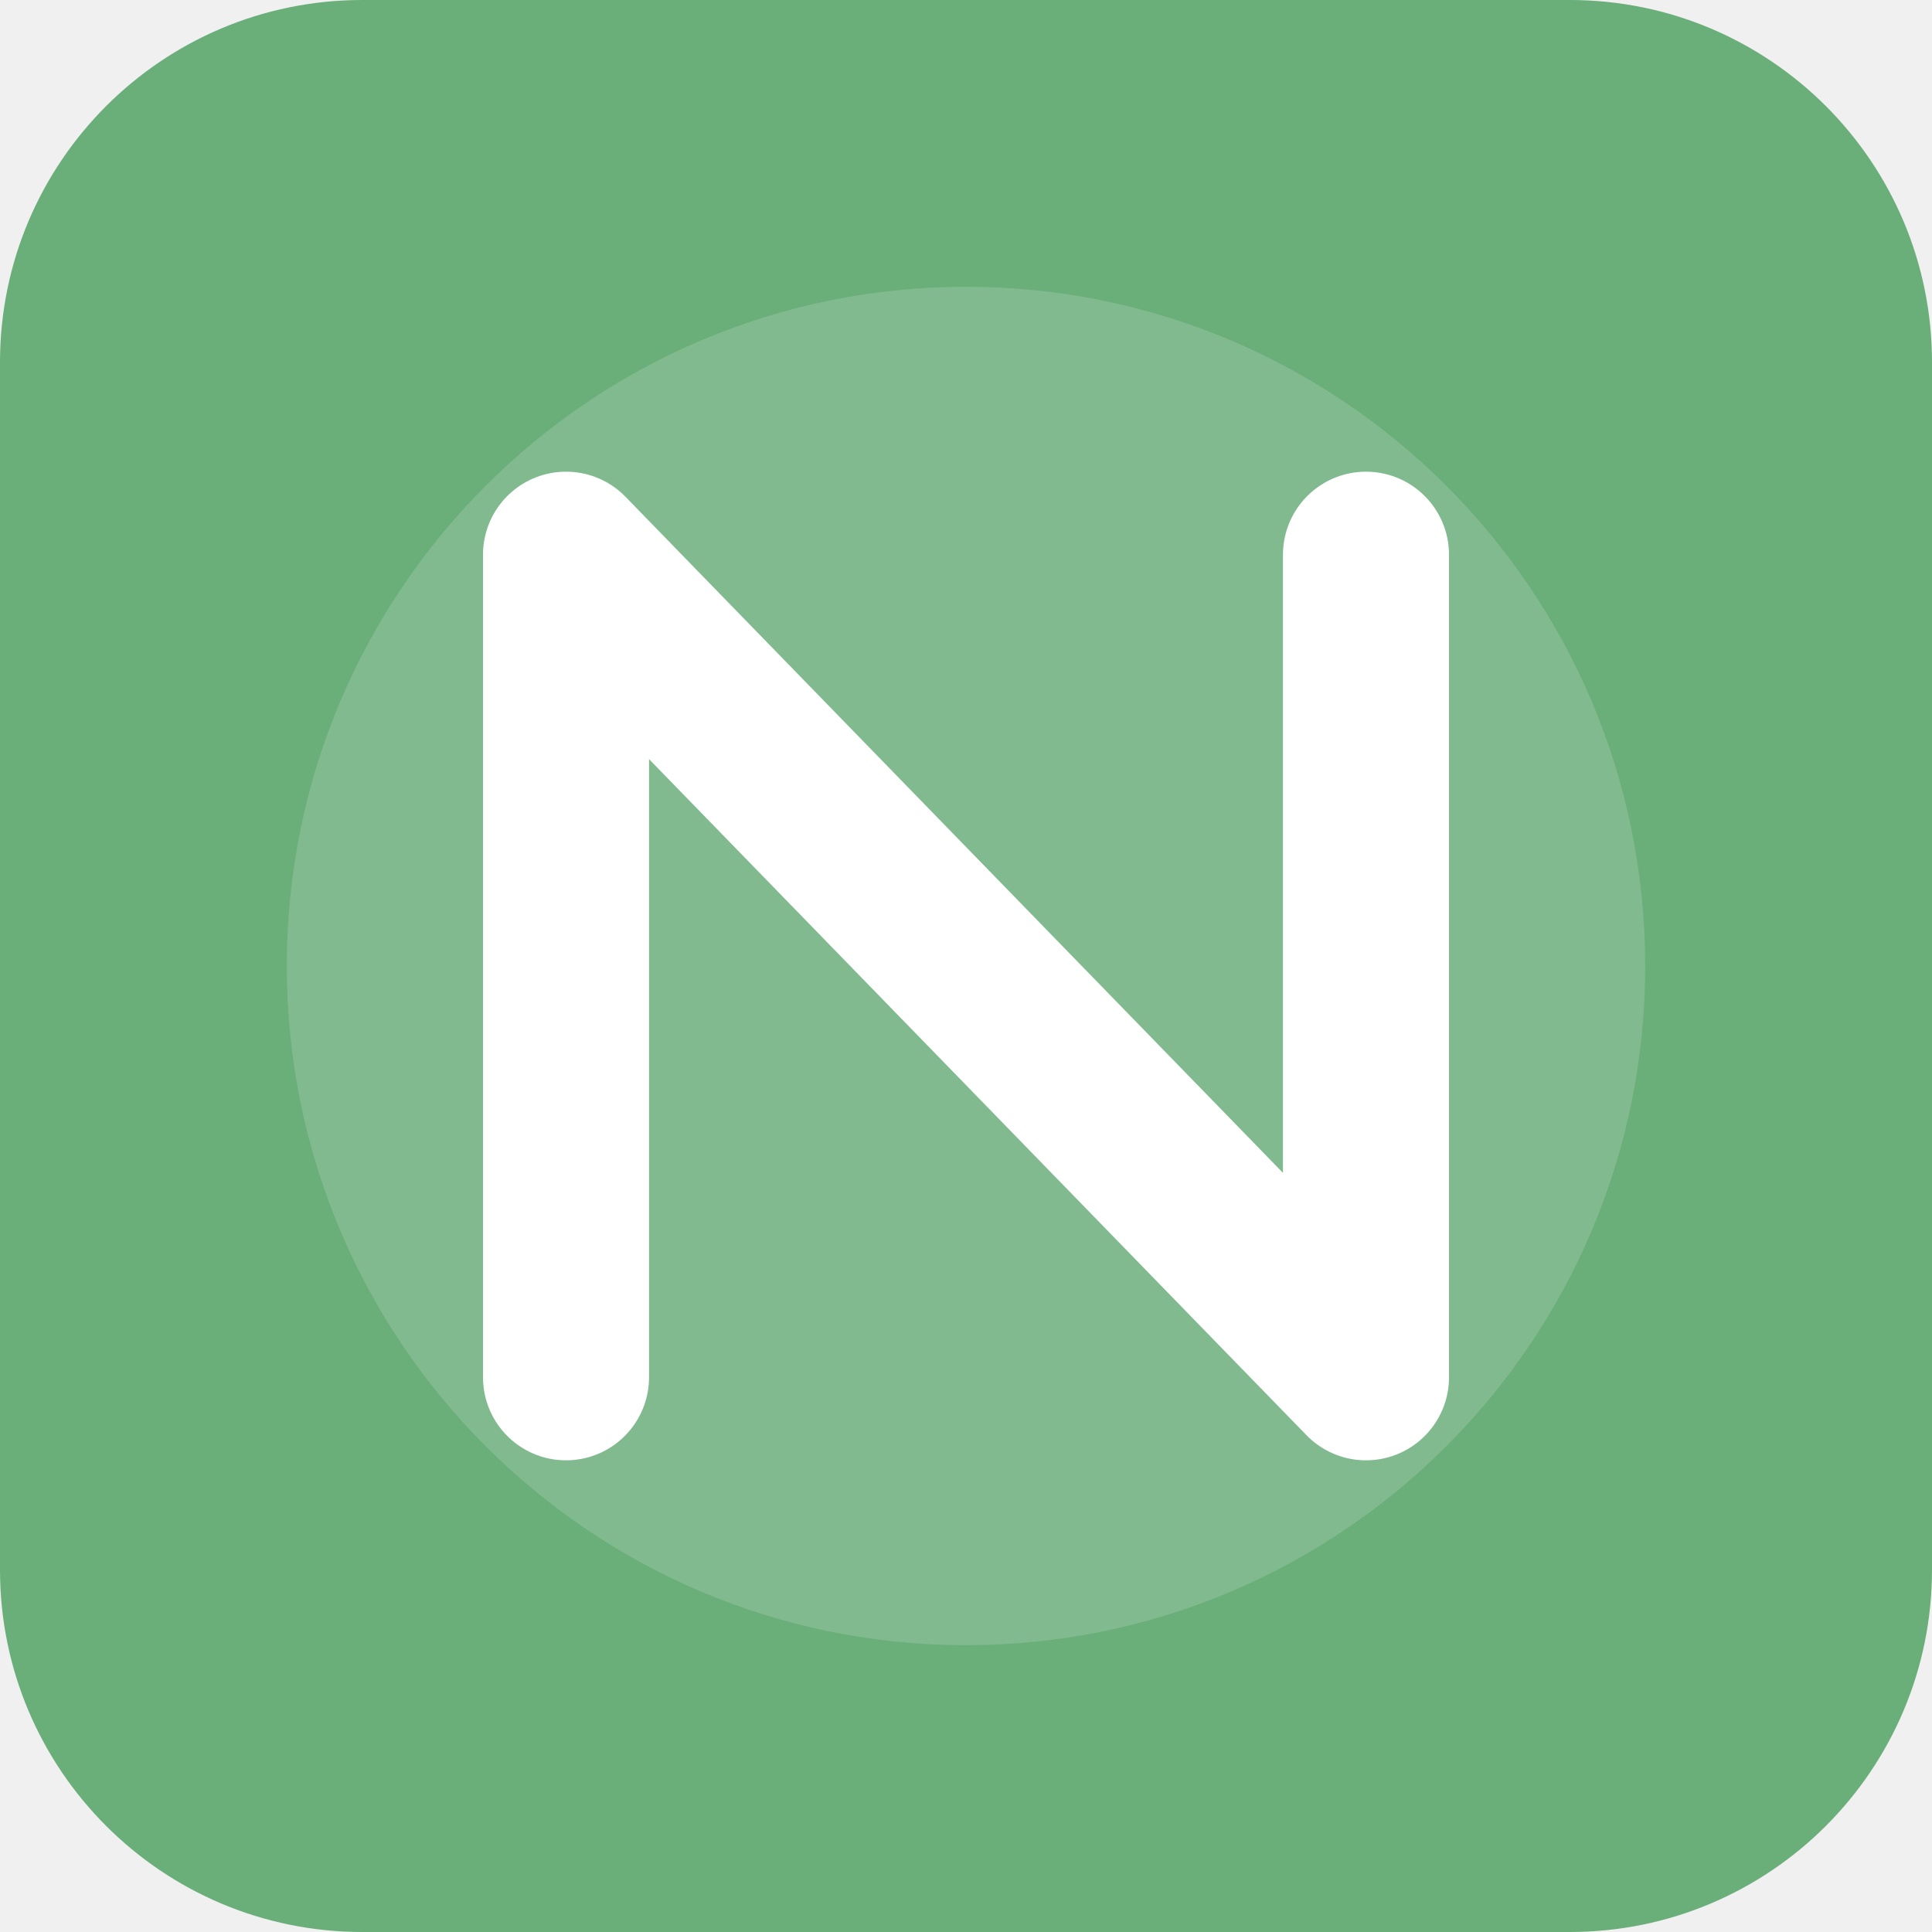
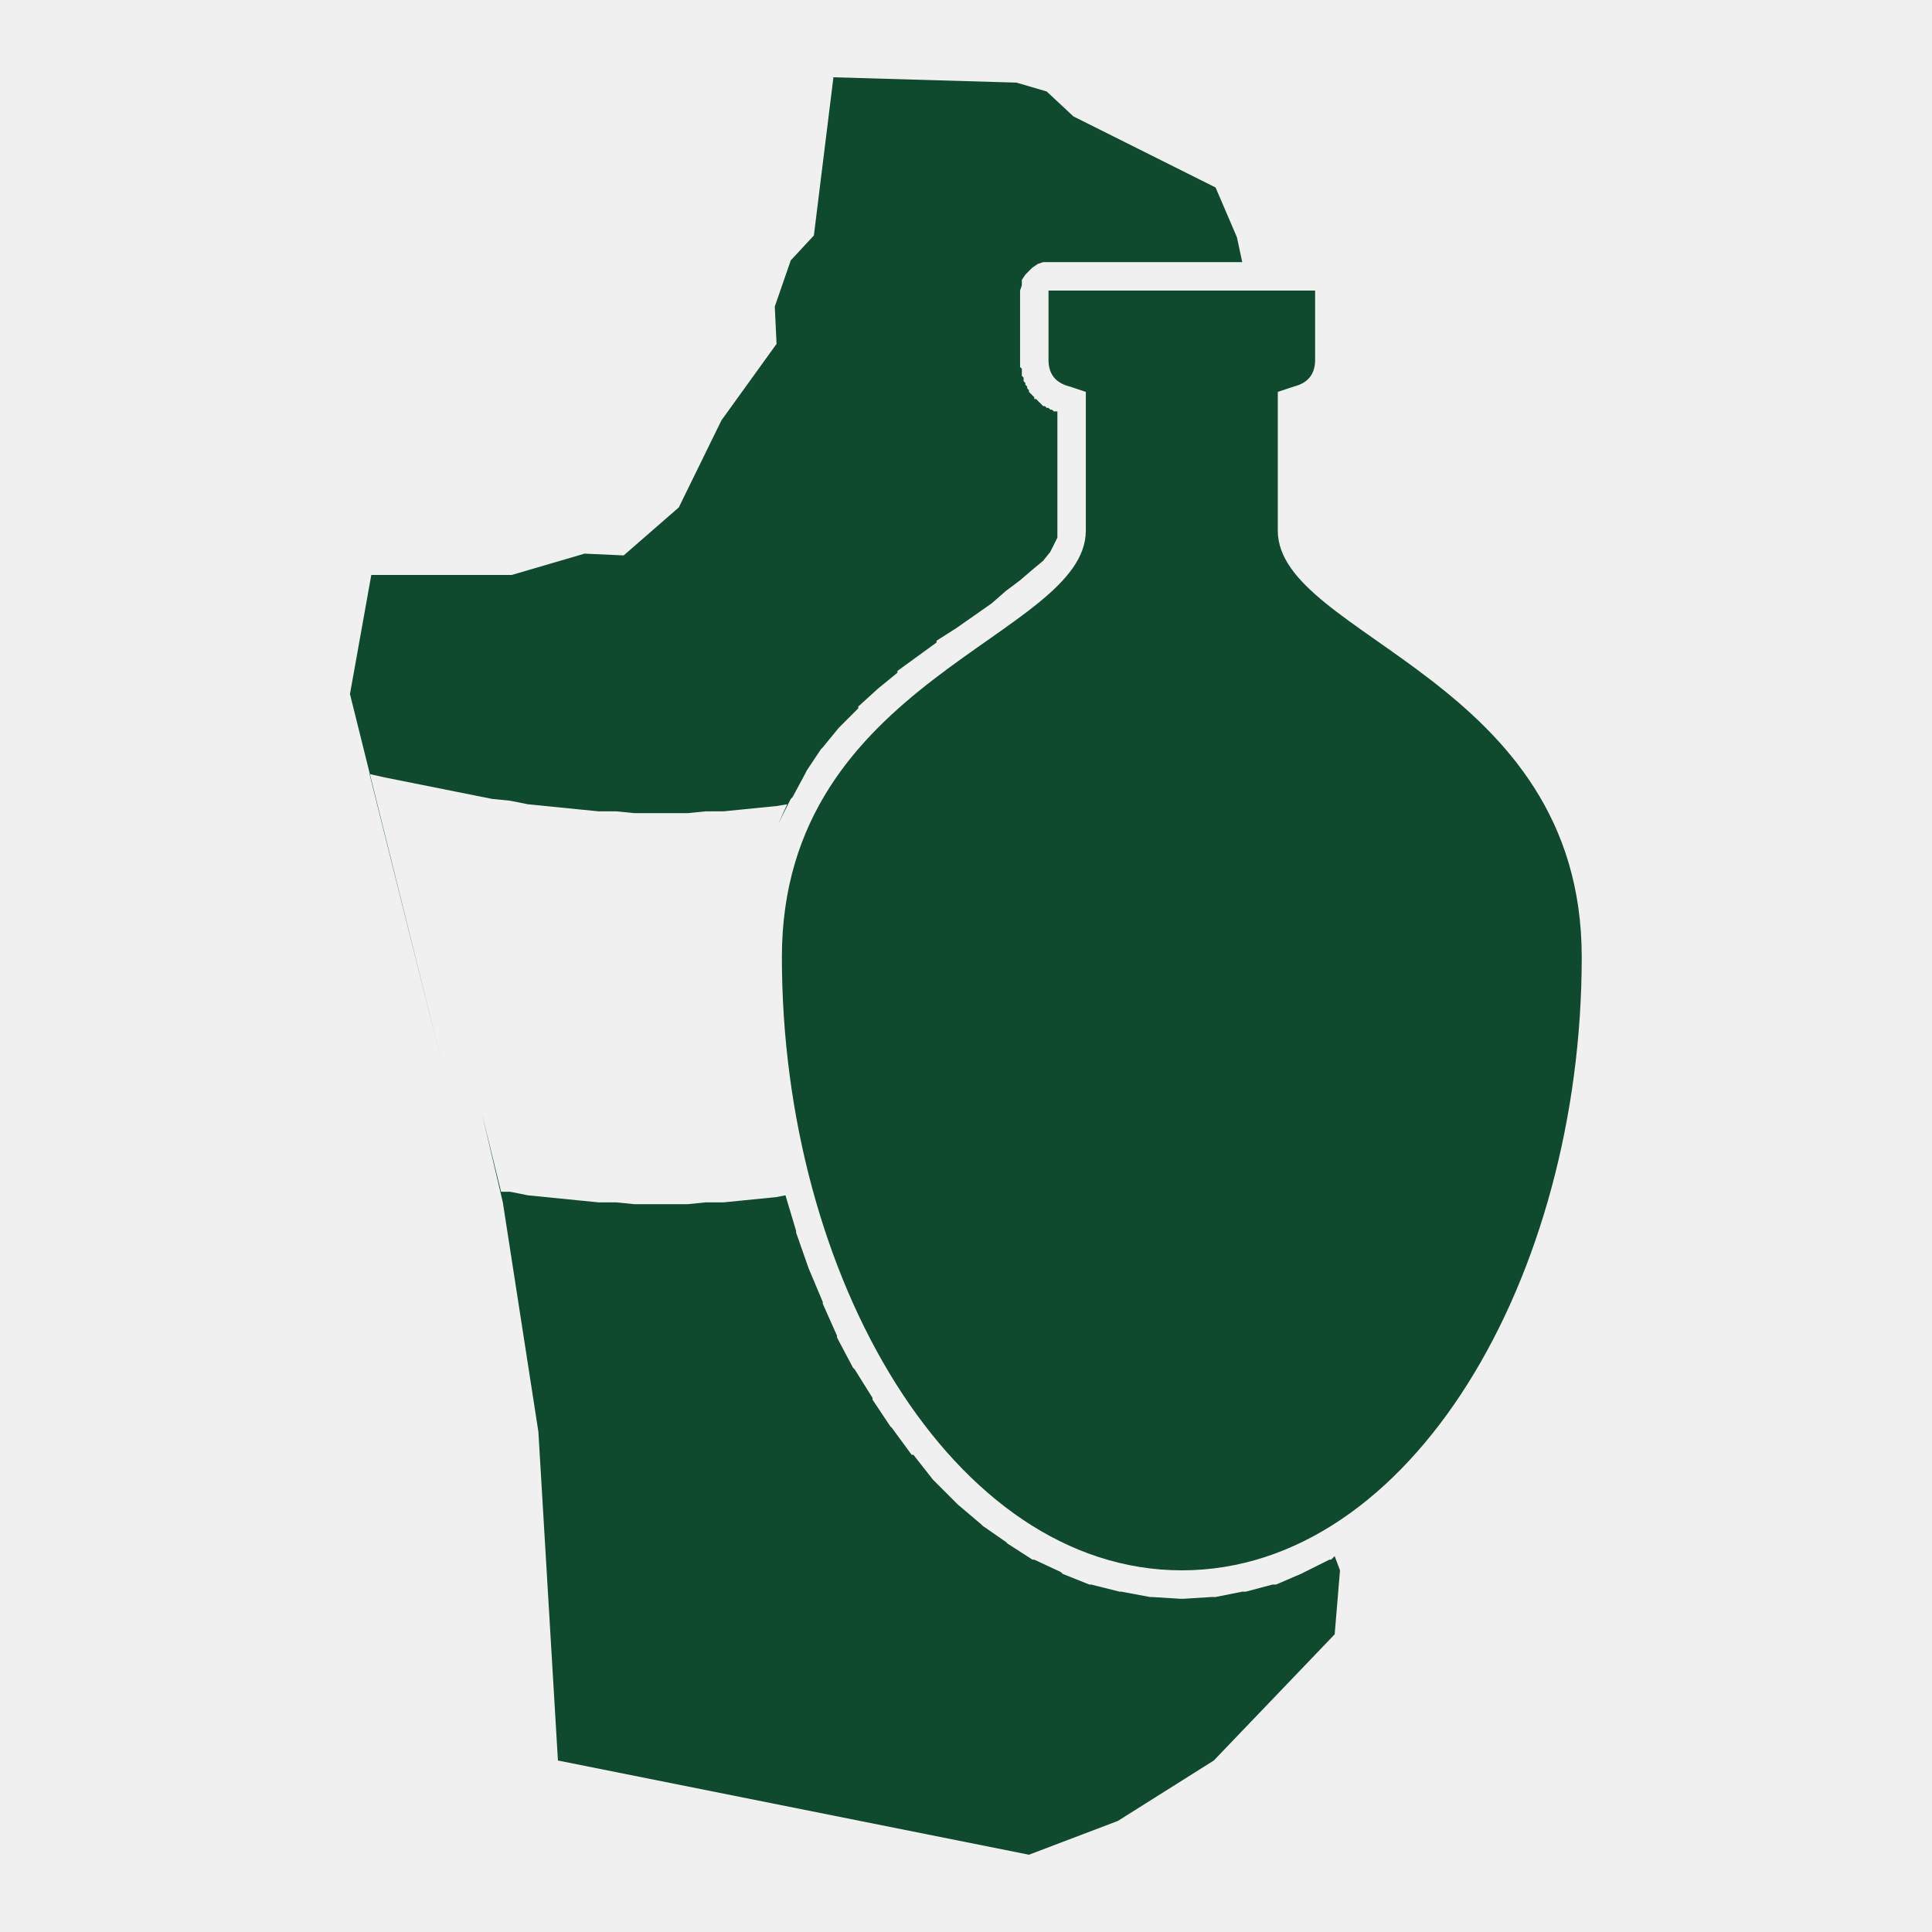
- <svg xmlns="http://www.w3.org/2000/svg" viewBox="0 0 512 512">
-   <rect width="512" height="512" rx="96" fill="#6aae7a" />
-   <circle cx="256" cy="256" r="180" fill="#fff" fill-opacity=".15" />
-   <path d="M150 365V147M150 147L362 365M362 365V147" fill="none" stroke="#fff" stroke-linecap="round" stroke-linejoin="round" stroke-width="44" />
+ <svg xmlns="http://www.w3.org/2000/svg" viewBox="0 0 140 140">
+   <style>.m{fill:#0f492e}@media (prefers-color-scheme: dark){.m{fill:#7bcc98}}</style>
+   <g transform="translate(25.36,5.60) scale(1.288)">
+     <path class="m" fill-rule="evenodd" d="M48.6,94.7 55.4,87.6 55.7,84 55.4,83.2 55.2,83.4 55.1,83.4 53.7,84.1 53.5,84.2 52.1,84.8 51.9,84.8 50.4,85.2 50.2,85.2 48.7,85.5 48.5,85.5 46.9,85.6 46.7,85.6 45.1,85.5 45,85.5 43.4,85.2 43.3,85.2 41.7,84.8 41.6,84.8 40.1,84.2 40,84.1 38.5,83.4 38.4,83.4 37,82.5 36.9,82.4 35.6,81.5 35.5,81.4 34.2,80.3 34.1,80.2 32.9,79 32.8,78.9 31.7,77.5 31.6,77.5 30.5,76 30.4,75.9 29.4,74.4 29.4,74.3 28.4,72.7 28.3,72.6 27.4,70.9 27.4,70.8 26.6,69 26.6,68.9 25.8,67 25.8,67 25.1,65 25.1,64.9 24.5,62.9 24.5,62.9 24,60.8 23.9,60.7 23.5,58.6 23.5,58.5 23.2,56.4 23.2,56.3 22.9,54.1 22.9,54.1 22.8,51.8 22.8,51.8 22.7,49.5 22.7,49.4 22.8,47.5 22.8,47.4 23.1,45.6 23.1,45.5 23.5,43.8 23.5,43.7 24.1,42.1 24.1,42 24.8,40.6 24.9,40.5 25.6,39.2 25.7,39 26.5,37.8 26.6,37.7 27.5,36.6 27.6,36.5 28.6,35.5 28.6,35.4 29.7,34.4 29.7,34.4 30.8,33.5 30.8,33.4 31.9,32.6 31.9,32.6 33,31.8 33,31.7 34.1,31 34.1,31 35.1,30.3 36.1,29.6 36.9,28.9 37.7,28.3 38.4,27.7 39,27.2 39.4,26.7 39.6,26.3 39.8,25.9 39.8,25.4 39.8,18.9 39.8,18.8 39.7,18.8 39.6,18.8 39.5,18.7 39.5,18.7 39.4,18.7 39.3,18.6 39.2,18.6 39.2,18.6 39.1,18.5 39,18.5 38.9,18.4 38.9,18.4 38.8,18.3 38.7,18.2 38.7,18.2 38.6,18.1 38.5,18.1 38.5,18 38.4,17.9 38.3,17.8 38.3,17.8 38.2,17.7 38.2,17.6 38.1,17.5 38.1,17.5 38.1,17.4 38,17.3 38,17.2 37.9,17.1 37.9,17 37.9,17 37.9,16.9 37.8,16.8 37.8,16.7 37.8,16.6 37.8,16.5 37.8,16.4 37.8,16.4 37.7,16.3 37.7,16.2 37.7,16.1 37.7,16 37.7,15.9 37.7,15.9 37.7,12 37.8,11.7 37.8,11.4 38,11.1 38.2,10.9 38.4,10.7 38.7,10.5 39,10.4 39.3,10.4 50.2,10.4 49.9,9 48.7,6.2 40.7,2.2 39.2,0.8 37.5,0.3 27.2,0 26.1,8.9 24.8,10.3 23.9,12.9 24,15 20.9,19.3 18.5,24.2 15.4,26.9 13.2,26.8 9.1,28 1.2,28 0,34.7 5.2,55.6 7.4,58.2 8.6,63.3 10.6,76.2 11.7,94.7 38.2,100 43.2,98.1Z M24,41 23,41.1 22,41.2 21,41.3 20,41.3 19,41.4 18,41.4 17,41.4 16,41.4 15,41.3 14,41.3 13,41.2 12,41.1 11,41 10,40.9 9,40.7 8,40.6 7,40.4 6,40.2 5,40 4,39.8 3,39.6 2,39.4 1.1,39.2 5.2,55.6 7.4,58.2 8.5,62.7 9,62.7 10,62.9 11,63 12,63.1 13,63.2 14,63.3 15,63.3 16,63.4 17,63.4 18,63.4 19,63.4 20,63.3 21,63.3 22,63.2 23,63.1 24,63 24.5,62.9 24.5,62.9 24.5,62.9 24,60.8 23.9,60.7 23.5,58.6 23.5,58.5 23.2,56.4 23.2,56.3 22.9,54.1 22.9,54.1 22.8,51.8 22.8,51.8 22.7,49.5 22.7,49.4 22.8,47.5 22.8,47.4 23.1,45.6 23.1,45.5 23.5,43.8 23.5,43.7 24.1,42.1 24.1,42 24.6,40.9Z" />
+     <path class="m" d="M39.3,12L54.3,12L54.3,15.9Q54.3,17.1 53.1,17.4L52.2,17.7L52.2,25.5C52.2,31.5 69.3,33.8 69.3,49.5C69.3,67.5 59.7,84 46.8,84C33.9,84 24.3,67.5 24.3,49.5C24.3,33.8 41.4,31.5 41.4,25.5L41.4,17.7L40.5,17.4Q39.3,17.1 39.3,15.9Z" />
+   </g>
</svg>
